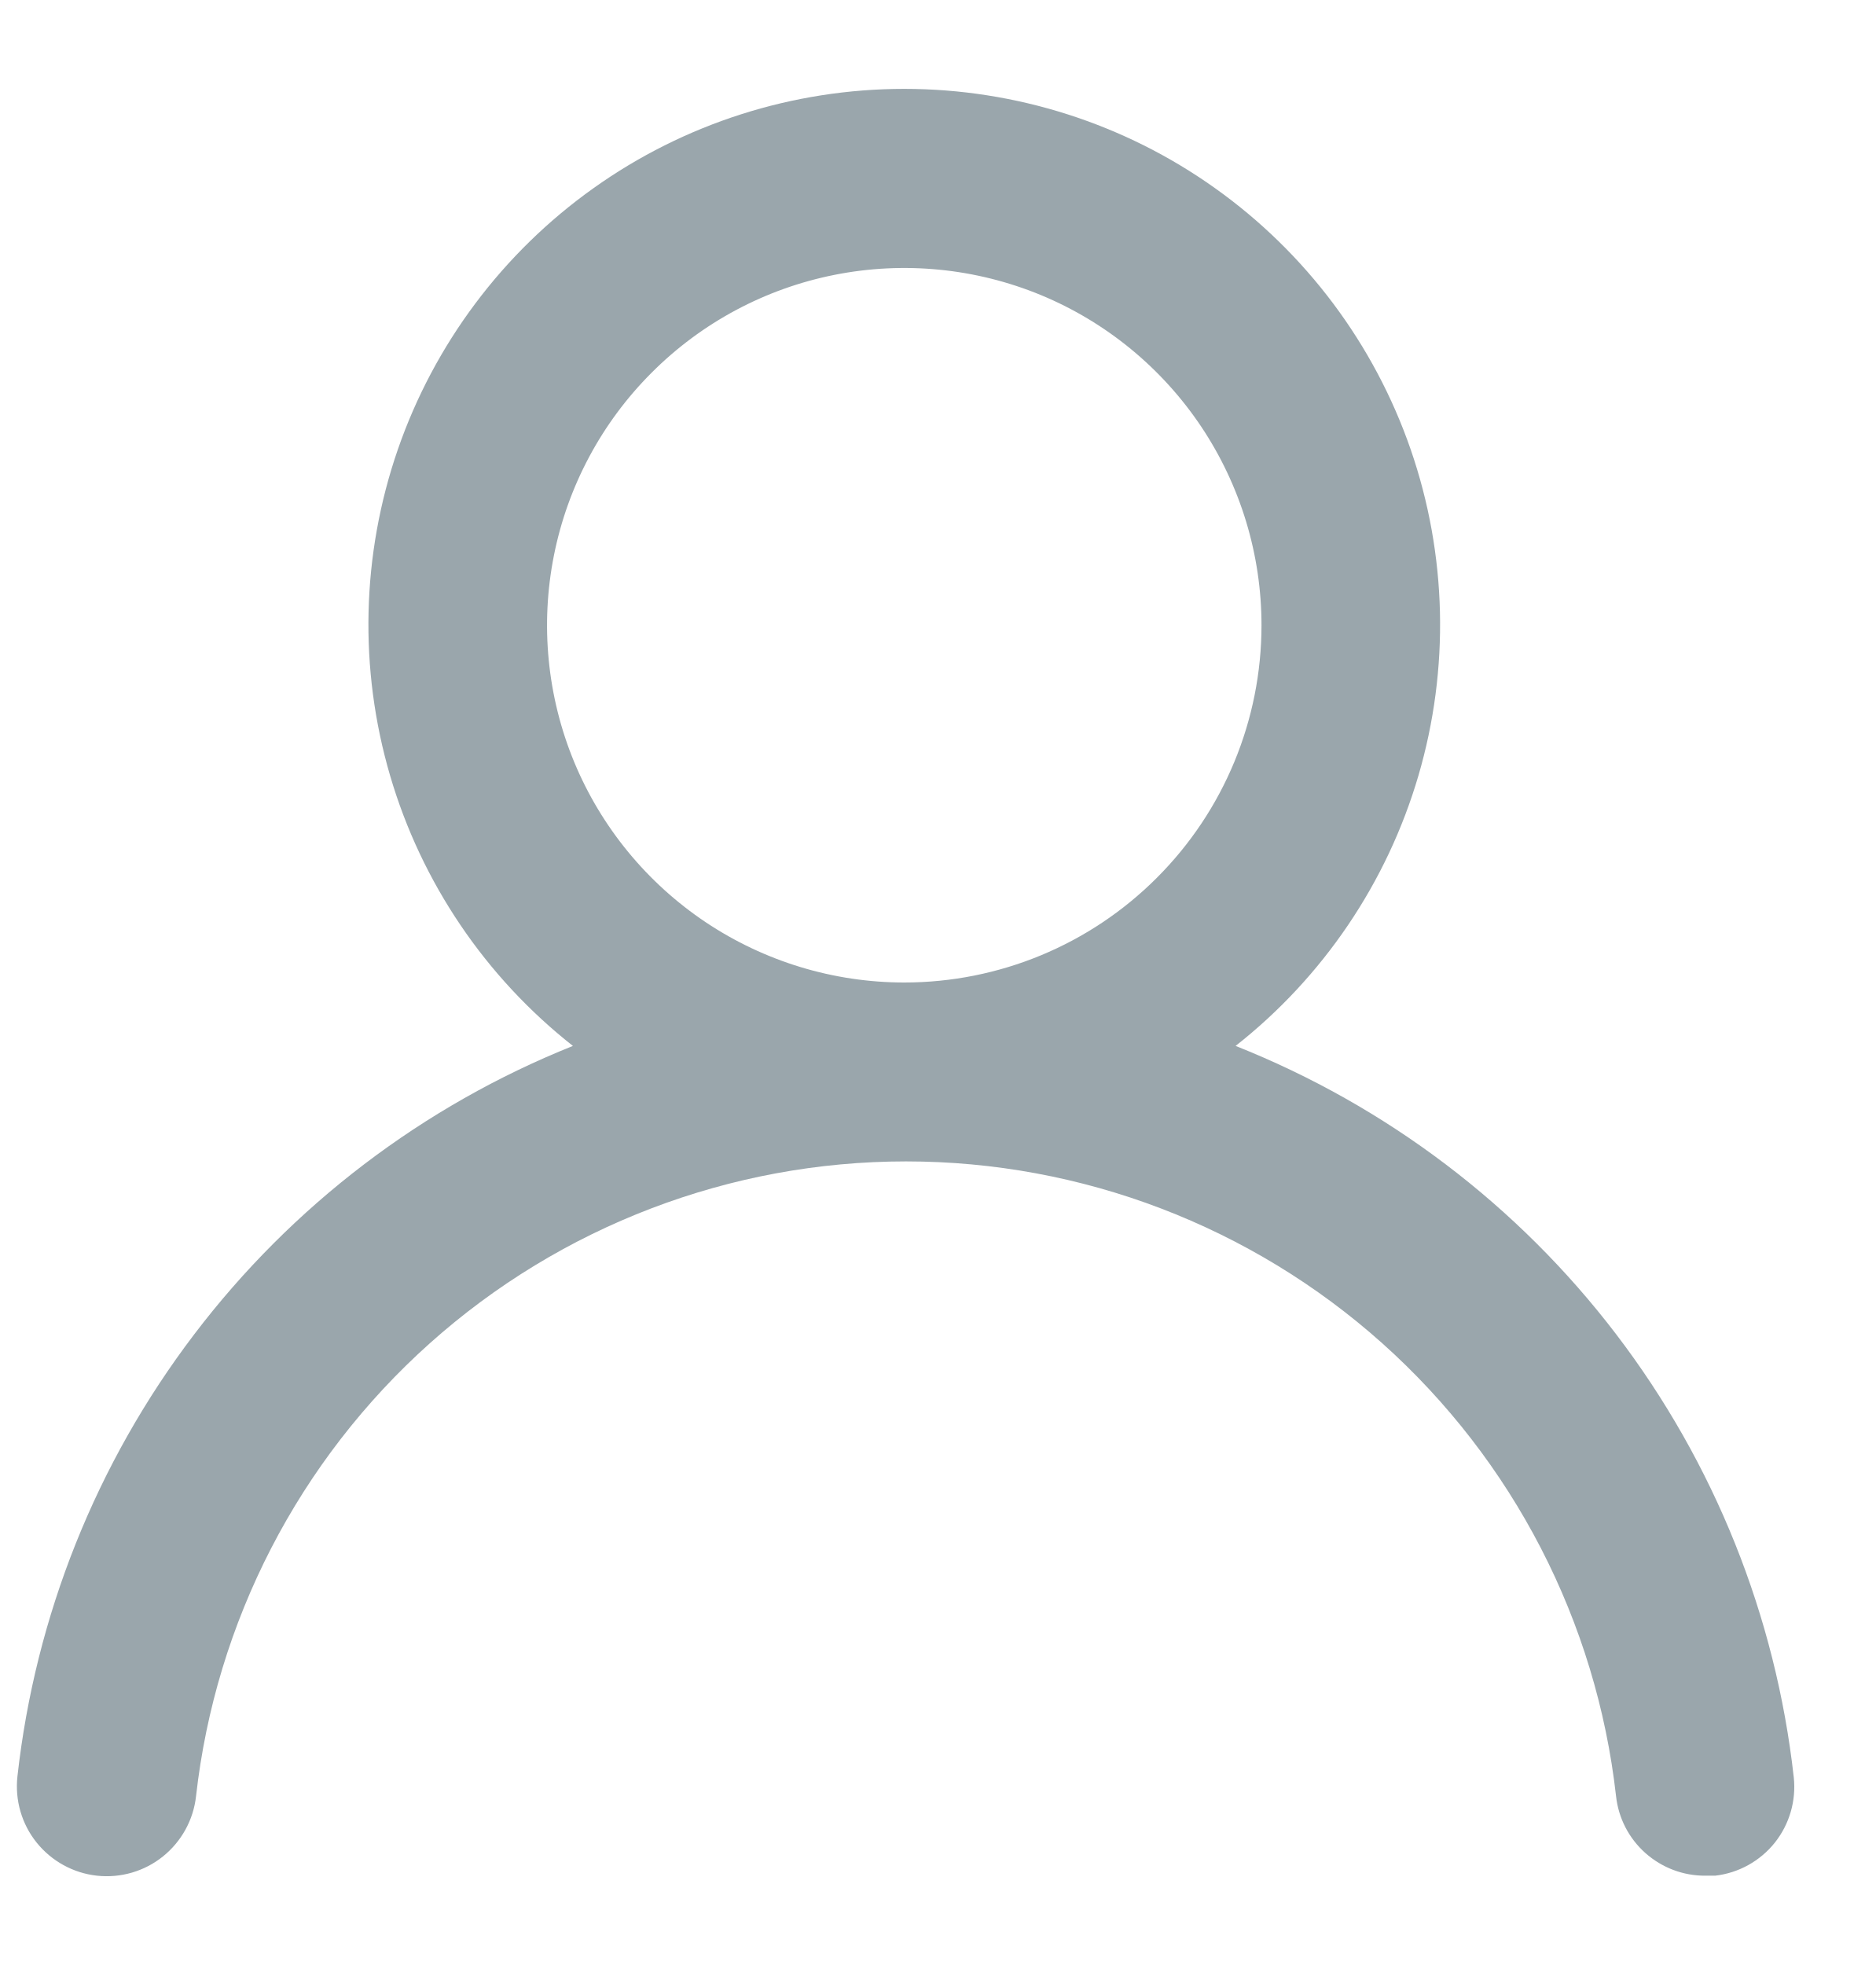
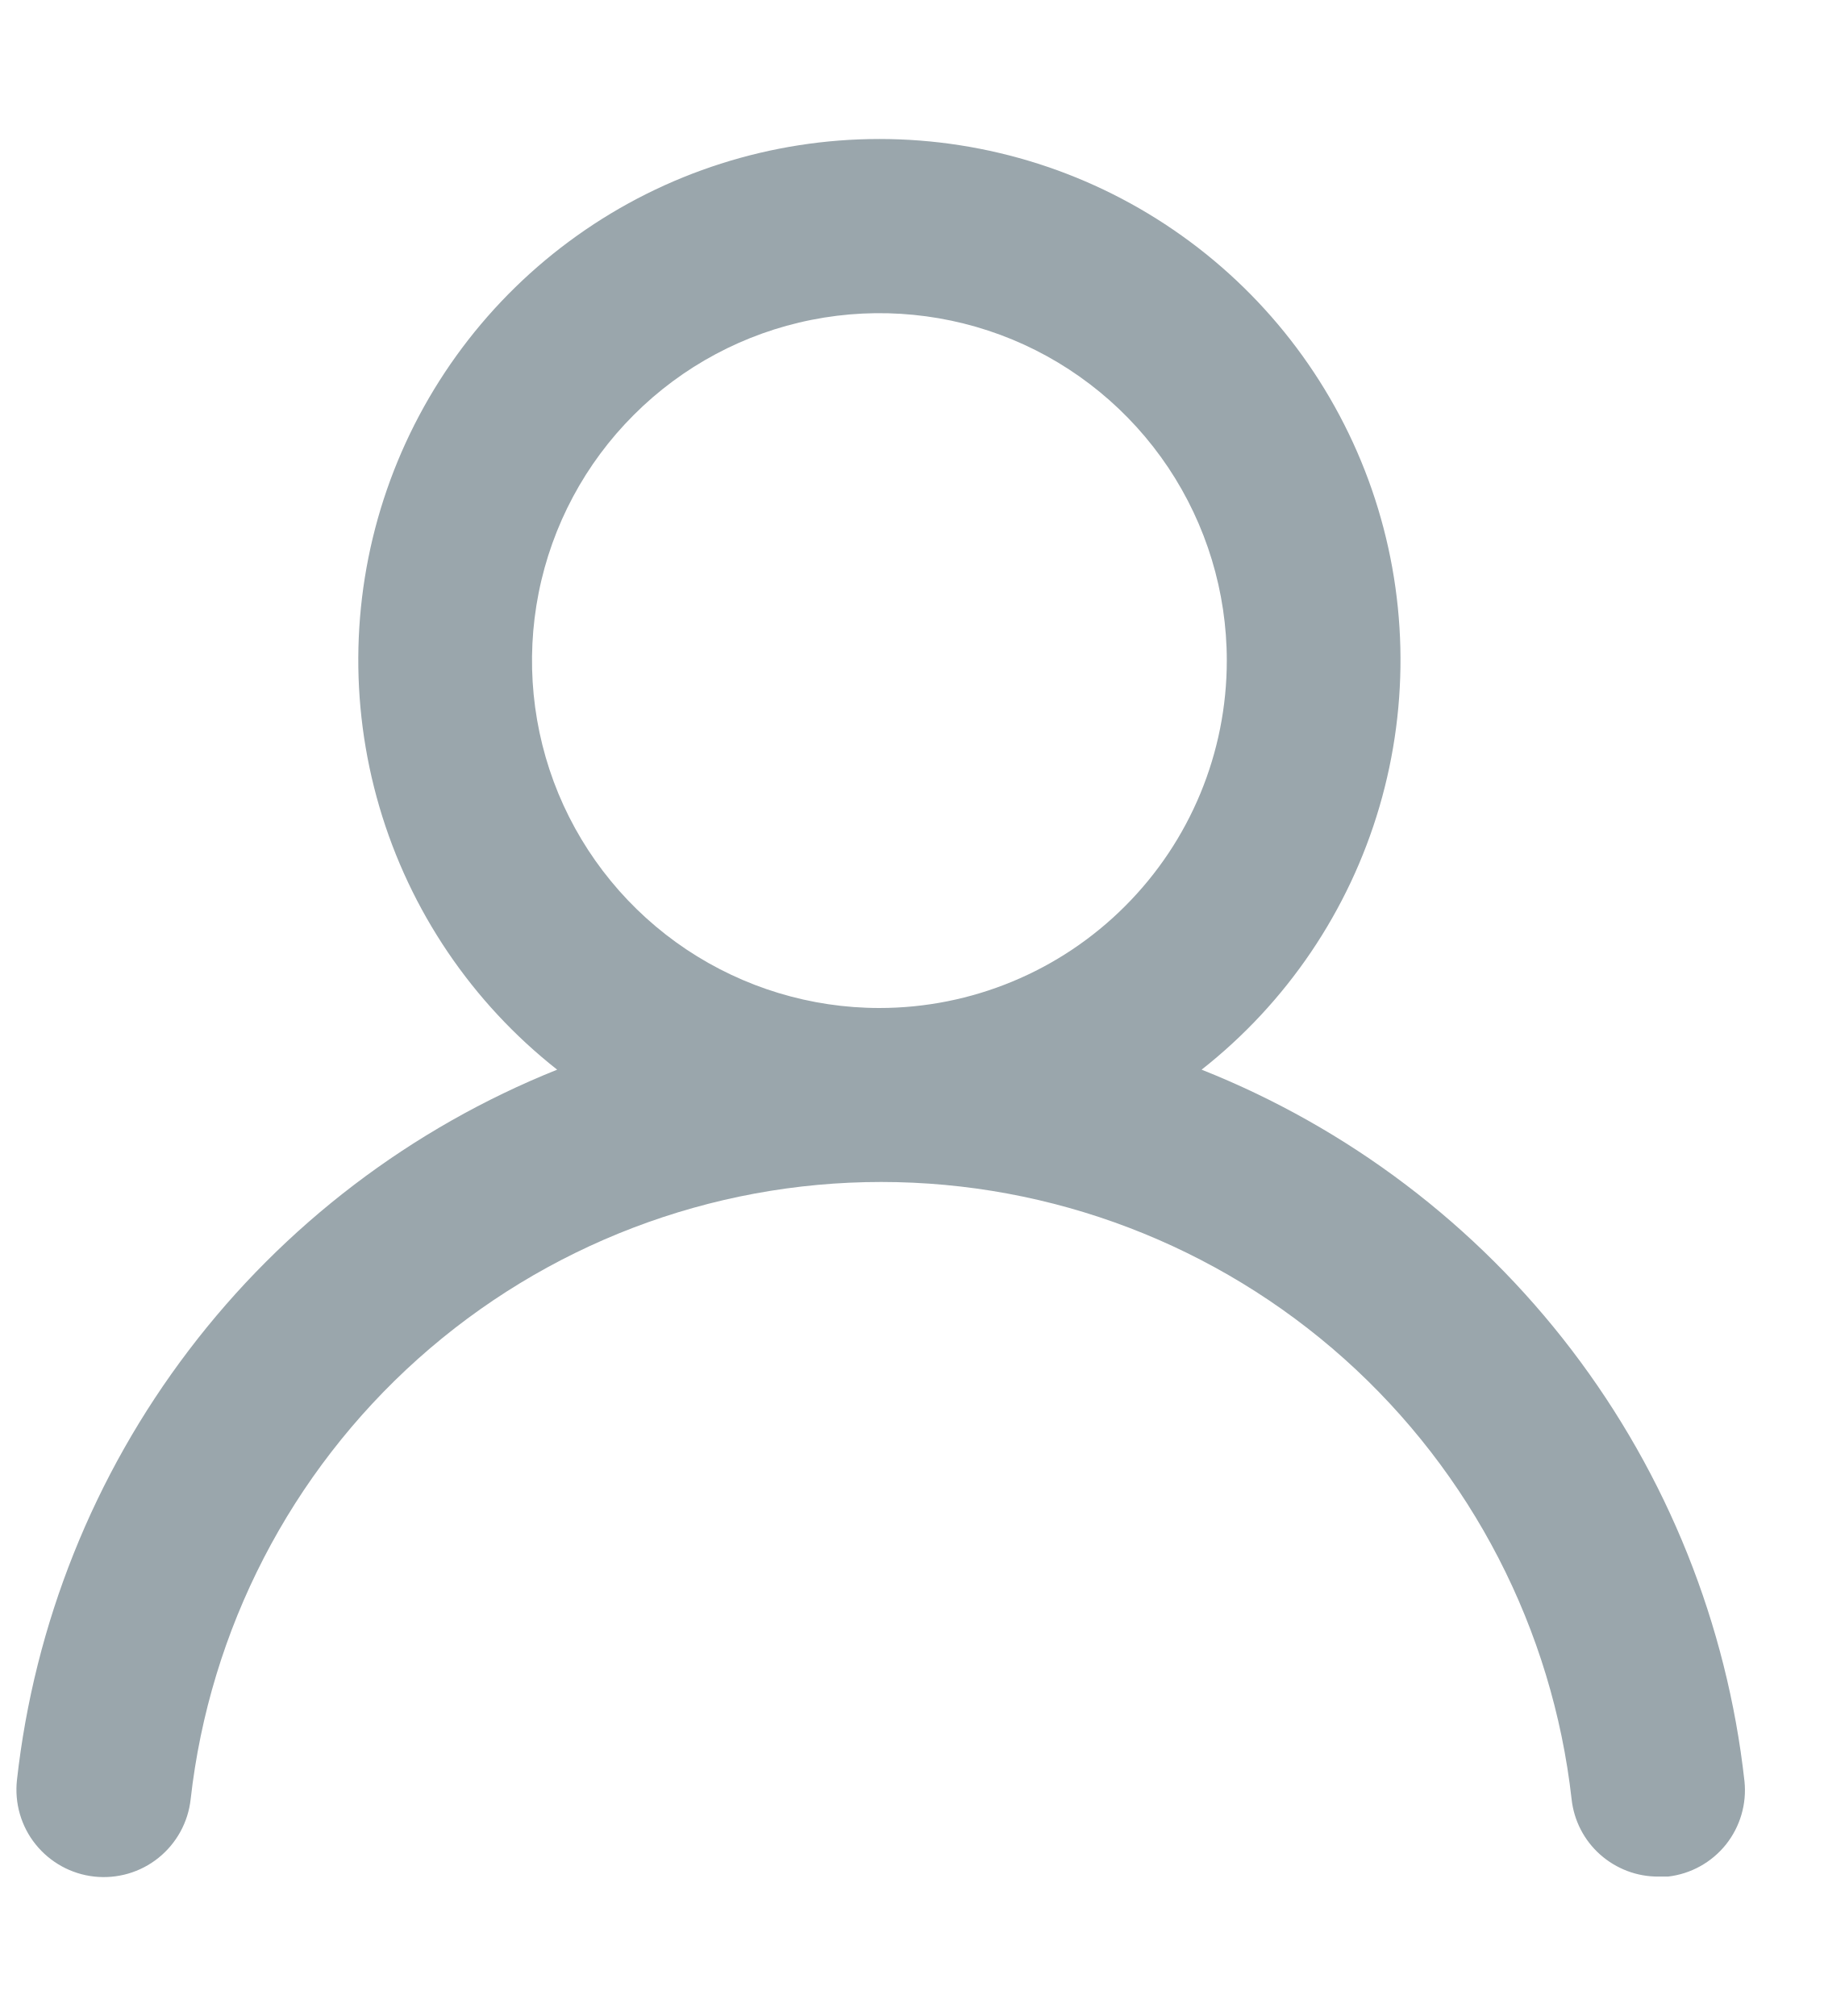
- <svg xmlns="http://www.w3.org/2000/svg" width="21" height="22" viewBox="0 0 21 22" fill="none">
+ <svg xmlns="http://www.w3.org/2000/svg" width="19" height="21" viewBox="0 0 21 22" fill="none">
  <path d="M13.835 11.71C14.815 10.939 15.531 9.881 15.882 8.684C16.233 7.487 16.203 6.21 15.795 5.031C15.387 3.853 14.621 2.83 13.605 2.107C12.589 1.383 11.372 0.995 10.125 0.995C8.878 0.995 7.661 1.383 6.645 2.107C5.629 2.83 4.863 3.853 4.455 5.031C4.047 6.21 4.017 7.487 4.368 8.684C4.719 9.881 5.435 10.939 6.415 11.71C4.735 12.383 3.269 13.499 2.174 14.94C1.078 16.381 0.395 18.091 0.195 19.89C0.181 20.021 0.192 20.154 0.229 20.281C0.266 20.408 0.327 20.526 0.41 20.629C0.577 20.837 0.82 20.971 1.085 21C1.35 21.029 1.616 20.952 1.824 20.785C2.032 20.618 2.166 20.375 2.195 20.11C2.415 18.155 3.347 16.35 4.813 15.039C6.28 13.728 8.178 13.003 10.145 13.003C12.112 13.003 14.01 13.728 15.477 15.039C16.943 16.35 17.875 18.155 18.095 20.11C18.122 20.356 18.239 20.583 18.424 20.747C18.609 20.911 18.848 21.002 19.095 21H19.205C19.467 20.97 19.707 20.837 19.872 20.631C20.036 20.425 20.113 20.162 20.085 19.9C19.884 18.096 19.197 16.381 18.096 14.938C16.995 13.495 15.522 12.38 13.835 11.71ZM10.125 11C9.334 11 8.561 10.765 7.903 10.326C7.245 9.886 6.732 9.262 6.429 8.531C6.127 7.8 6.048 6.996 6.202 6.22C6.356 5.444 6.737 4.731 7.297 4.172C7.856 3.612 8.569 3.231 9.345 3.077C10.121 2.923 10.925 3.002 11.656 3.304C12.387 3.607 13.011 4.12 13.451 4.778C13.89 5.436 14.125 6.209 14.125 7C14.125 8.061 13.704 9.078 12.953 9.828C12.203 10.579 11.186 11 10.125 11Z" fill="#9AA6AC" />
</svg>
